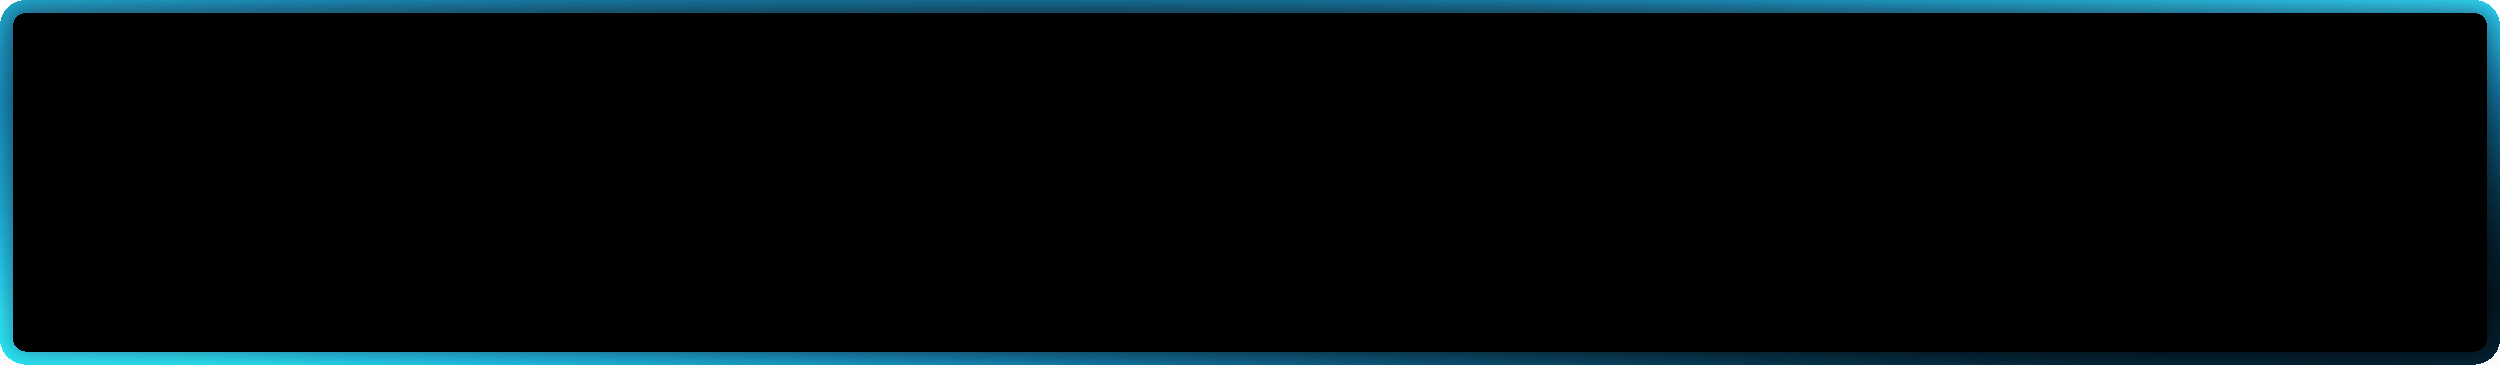
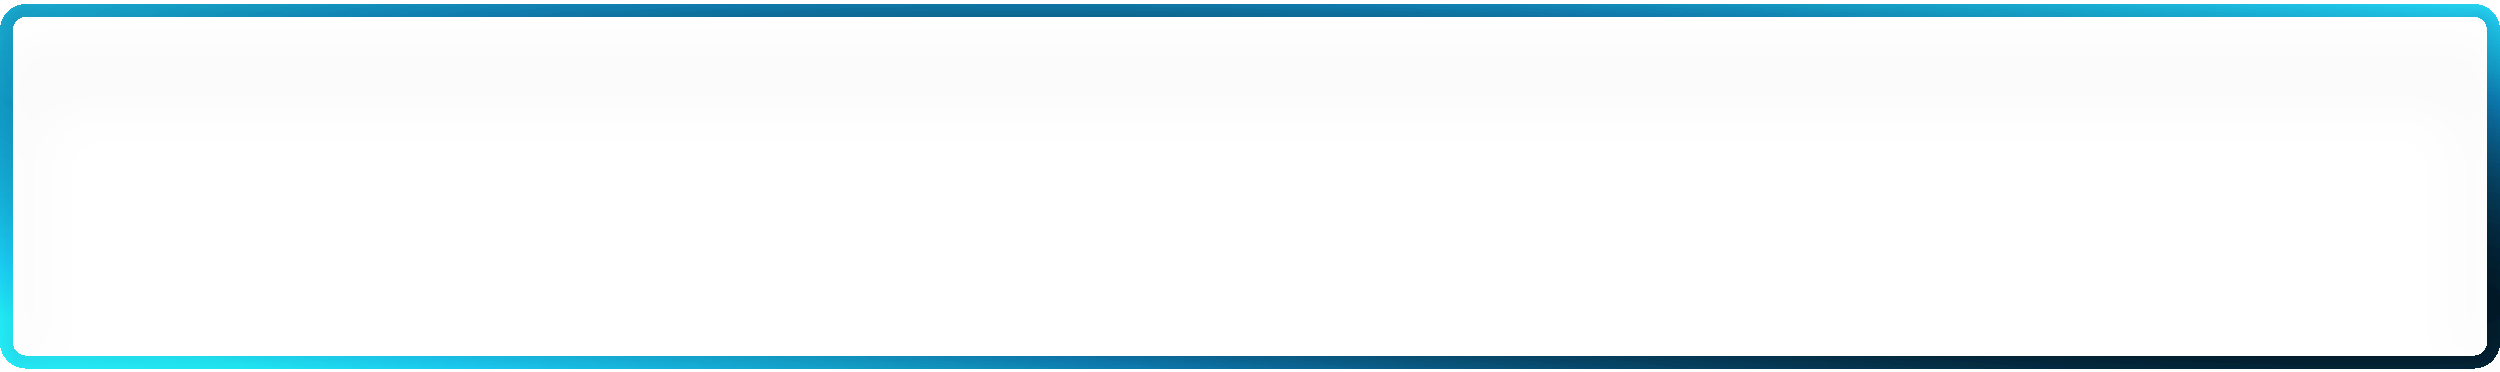
- <svg xmlns="http://www.w3.org/2000/svg" width="384" height="56" viewBox="0 0 384 56" fill="none">
+ <svg xmlns="http://www.w3.org/2000/svg" width="384" height="57" viewBox="0 0 384 57" fill="none">
  <g id="Buttons_Menu1" filter="url(#filter0_dii_983_3187)">
-     <rect width="384" height="56" rx="4" fill="black" shape-rendering="crispEdges" />
-     <rect width="384" height="56" rx="4" fill="url(#paint0_linear_983_3187)" style="mix-blend-mode:overlay" shape-rendering="crispEdges" />
-     <rect x="1" y="1" width="382" height="54" rx="3" stroke="url(#paint1_radial_983_3187)" stroke-opacity="0.5" stroke-width="2" shape-rendering="crispEdges" />
-     <rect x="1" y="1" width="382" height="54" rx="3" stroke="url(#paint2_linear_983_3187)" stroke-opacity="0.9" stroke-width="2" style="mix-blend-mode:overlay" shape-rendering="crispEdges" />
+     <rect x="1" y="1.609" width="382" height="54" rx="3" stroke="black" stroke-width="2" shape-rendering="crispEdges" />
+     <rect x="1" y="1.609" width="382" height="54" rx="3" stroke="url(#paint0_radial_983_3187)" stroke-opacity="0.5" stroke-width="2" shape-rendering="crispEdges" />
+     <rect x="1" y="1.609" width="382" height="54" rx="3" stroke="url(#paint1_linear_983_3187)" stroke-opacity="0.9" stroke-width="2" style="mix-blend-mode:overlay" shape-rendering="crispEdges" />
  </g>
  <defs>
-     <filter id="filter0_dii_983_3187" x="-10" y="-1" width="404" height="77" filterUnits="userSpaceOnUse" color-interpolation-filters="sRGB">
+     <filter id="filter0_dii_983_3187" x="-10" y="-0.391" width="404" height="77" filterUnits="userSpaceOnUse" color-interpolation-filters="sRGB">
      <feFlood flood-opacity="0" result="BackgroundImageFix" />
      <feColorMatrix in="SourceAlpha" type="matrix" values="0 0 0 0 0 0 0 0 0 0 0 0 0 0 0 0 0 0 127 0" result="hardAlpha" />
      <feOffset dy="10" />
      <feGaussianBlur stdDeviation="5" />
      <feComposite in2="hardAlpha" operator="out" />
      <feColorMatrix type="matrix" values="0 0 0 0 0 0 0 0 0 0 0 0 0 0 0 0 0 0 0.1 0" />
      <feBlend mode="normal" in2="BackgroundImageFix" result="effect1_dropShadow_983_3187" />
      <feBlend mode="normal" in="SourceGraphic" in2="effect1_dropShadow_983_3187" result="shape" />
      <feColorMatrix in="SourceAlpha" type="matrix" values="0 0 0 0 0 0 0 0 0 0 0 0 0 0 0 0 0 0 127 0" result="hardAlpha" />
      <feOffset />
      <feGaussianBlur stdDeviation="2.5" />
      <feComposite in2="hardAlpha" operator="arithmetic" k2="-1" k3="1" />
      <feColorMatrix type="matrix" values="0 0 0 0 0.84 0 0 0 0 0.953 0 0 0 0 0.979 0 0 0 1 0" />
      <feBlend mode="overlay" in2="shape" result="effect2_innerShadow_983_3187" />
      <feColorMatrix in="SourceAlpha" type="matrix" values="0 0 0 0 0 0 0 0 0 0 0 0 0 0 0 0 0 0 127 0" result="hardAlpha" />
      <feOffset dy="-1" />
      <feGaussianBlur stdDeviation="4" />
      <feComposite in2="hardAlpha" operator="arithmetic" k2="-1" k3="1" />
      <feColorMatrix type="matrix" values="0 0 0 0 0.171 0 0 0 0 0.6 0 0 0 0 0.696 0 0 0 1 0" />
      <feBlend mode="overlay" in2="effect2_innerShadow_983_3187" result="effect3_innerShadow_983_3187" />
    </filter>
-     <linearGradient id="paint0_linear_983_3187" x1="145.2" y1="38.843" x2="150.61" y2="-13.705" gradientUnits="userSpaceOnUse">
-       <stop stop-opacity="0.5" />
-       <stop offset="1" stop-color="white" stop-opacity="0.5" />
-     </linearGradient>
-     <radialGradient id="paint1_radial_983_3187" cx="0" cy="0" r="1" gradientUnits="userSpaceOnUse" gradientTransform="translate(294.466 37.3333) rotate(-174.378) scale(448.82 58.5082)">
+     <radialGradient id="paint0_radial_983_3187" cx="0" cy="0" r="1" gradientUnits="userSpaceOnUse" gradientTransform="translate(294.466 37.9427) rotate(-174.378) scale(448.82 58.5082)">
      <stop stop-color="#0A445B" stop-opacity="0" />
      <stop offset="1" stop-color="#8ED2E1" />
    </radialGradient>
-     <linearGradient id="paint2_linear_983_3187" x1="192" y1="-12.833" x2="192" y2="56" gradientUnits="userSpaceOnUse">
+     <linearGradient id="paint1_linear_983_3187" x1="192" y1="-12.224" x2="192" y2="56.609" gradientUnits="userSpaceOnUse">
      <stop stop-color="#D6F3FA" />
      <stop offset="0.404" stop-color="#62B3C5" />
    </linearGradient>
  </defs>
</svg>
